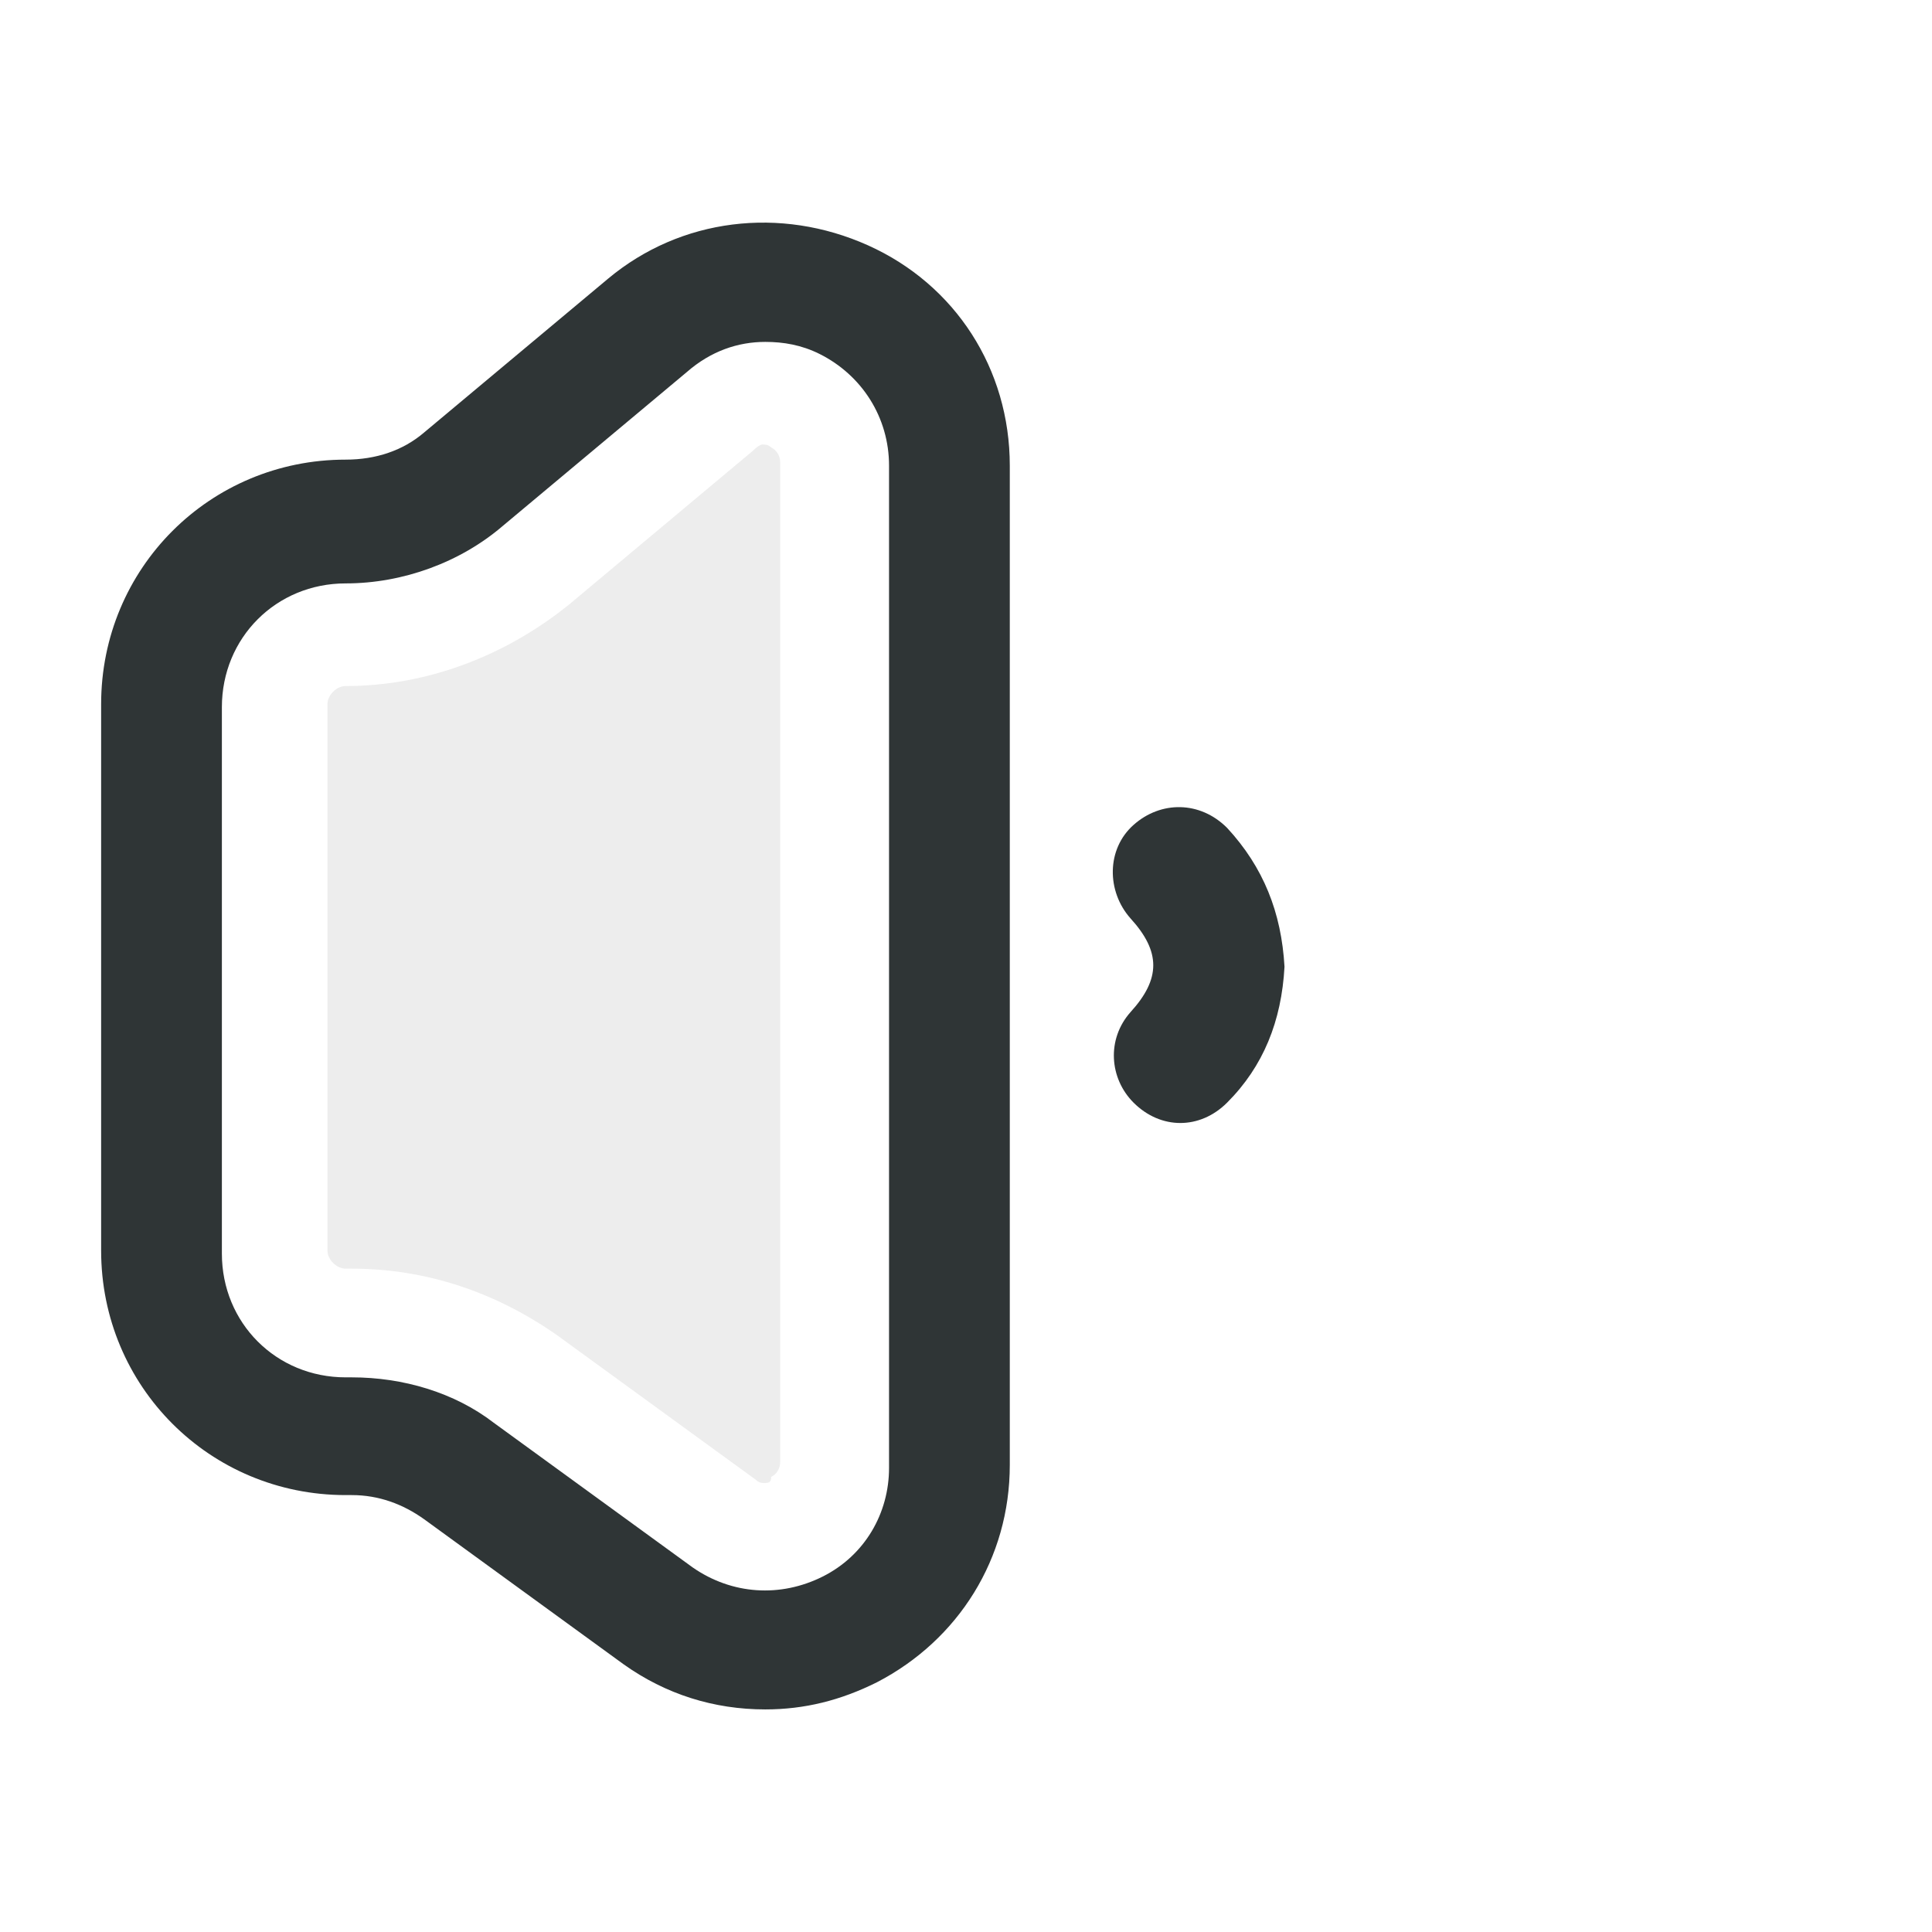
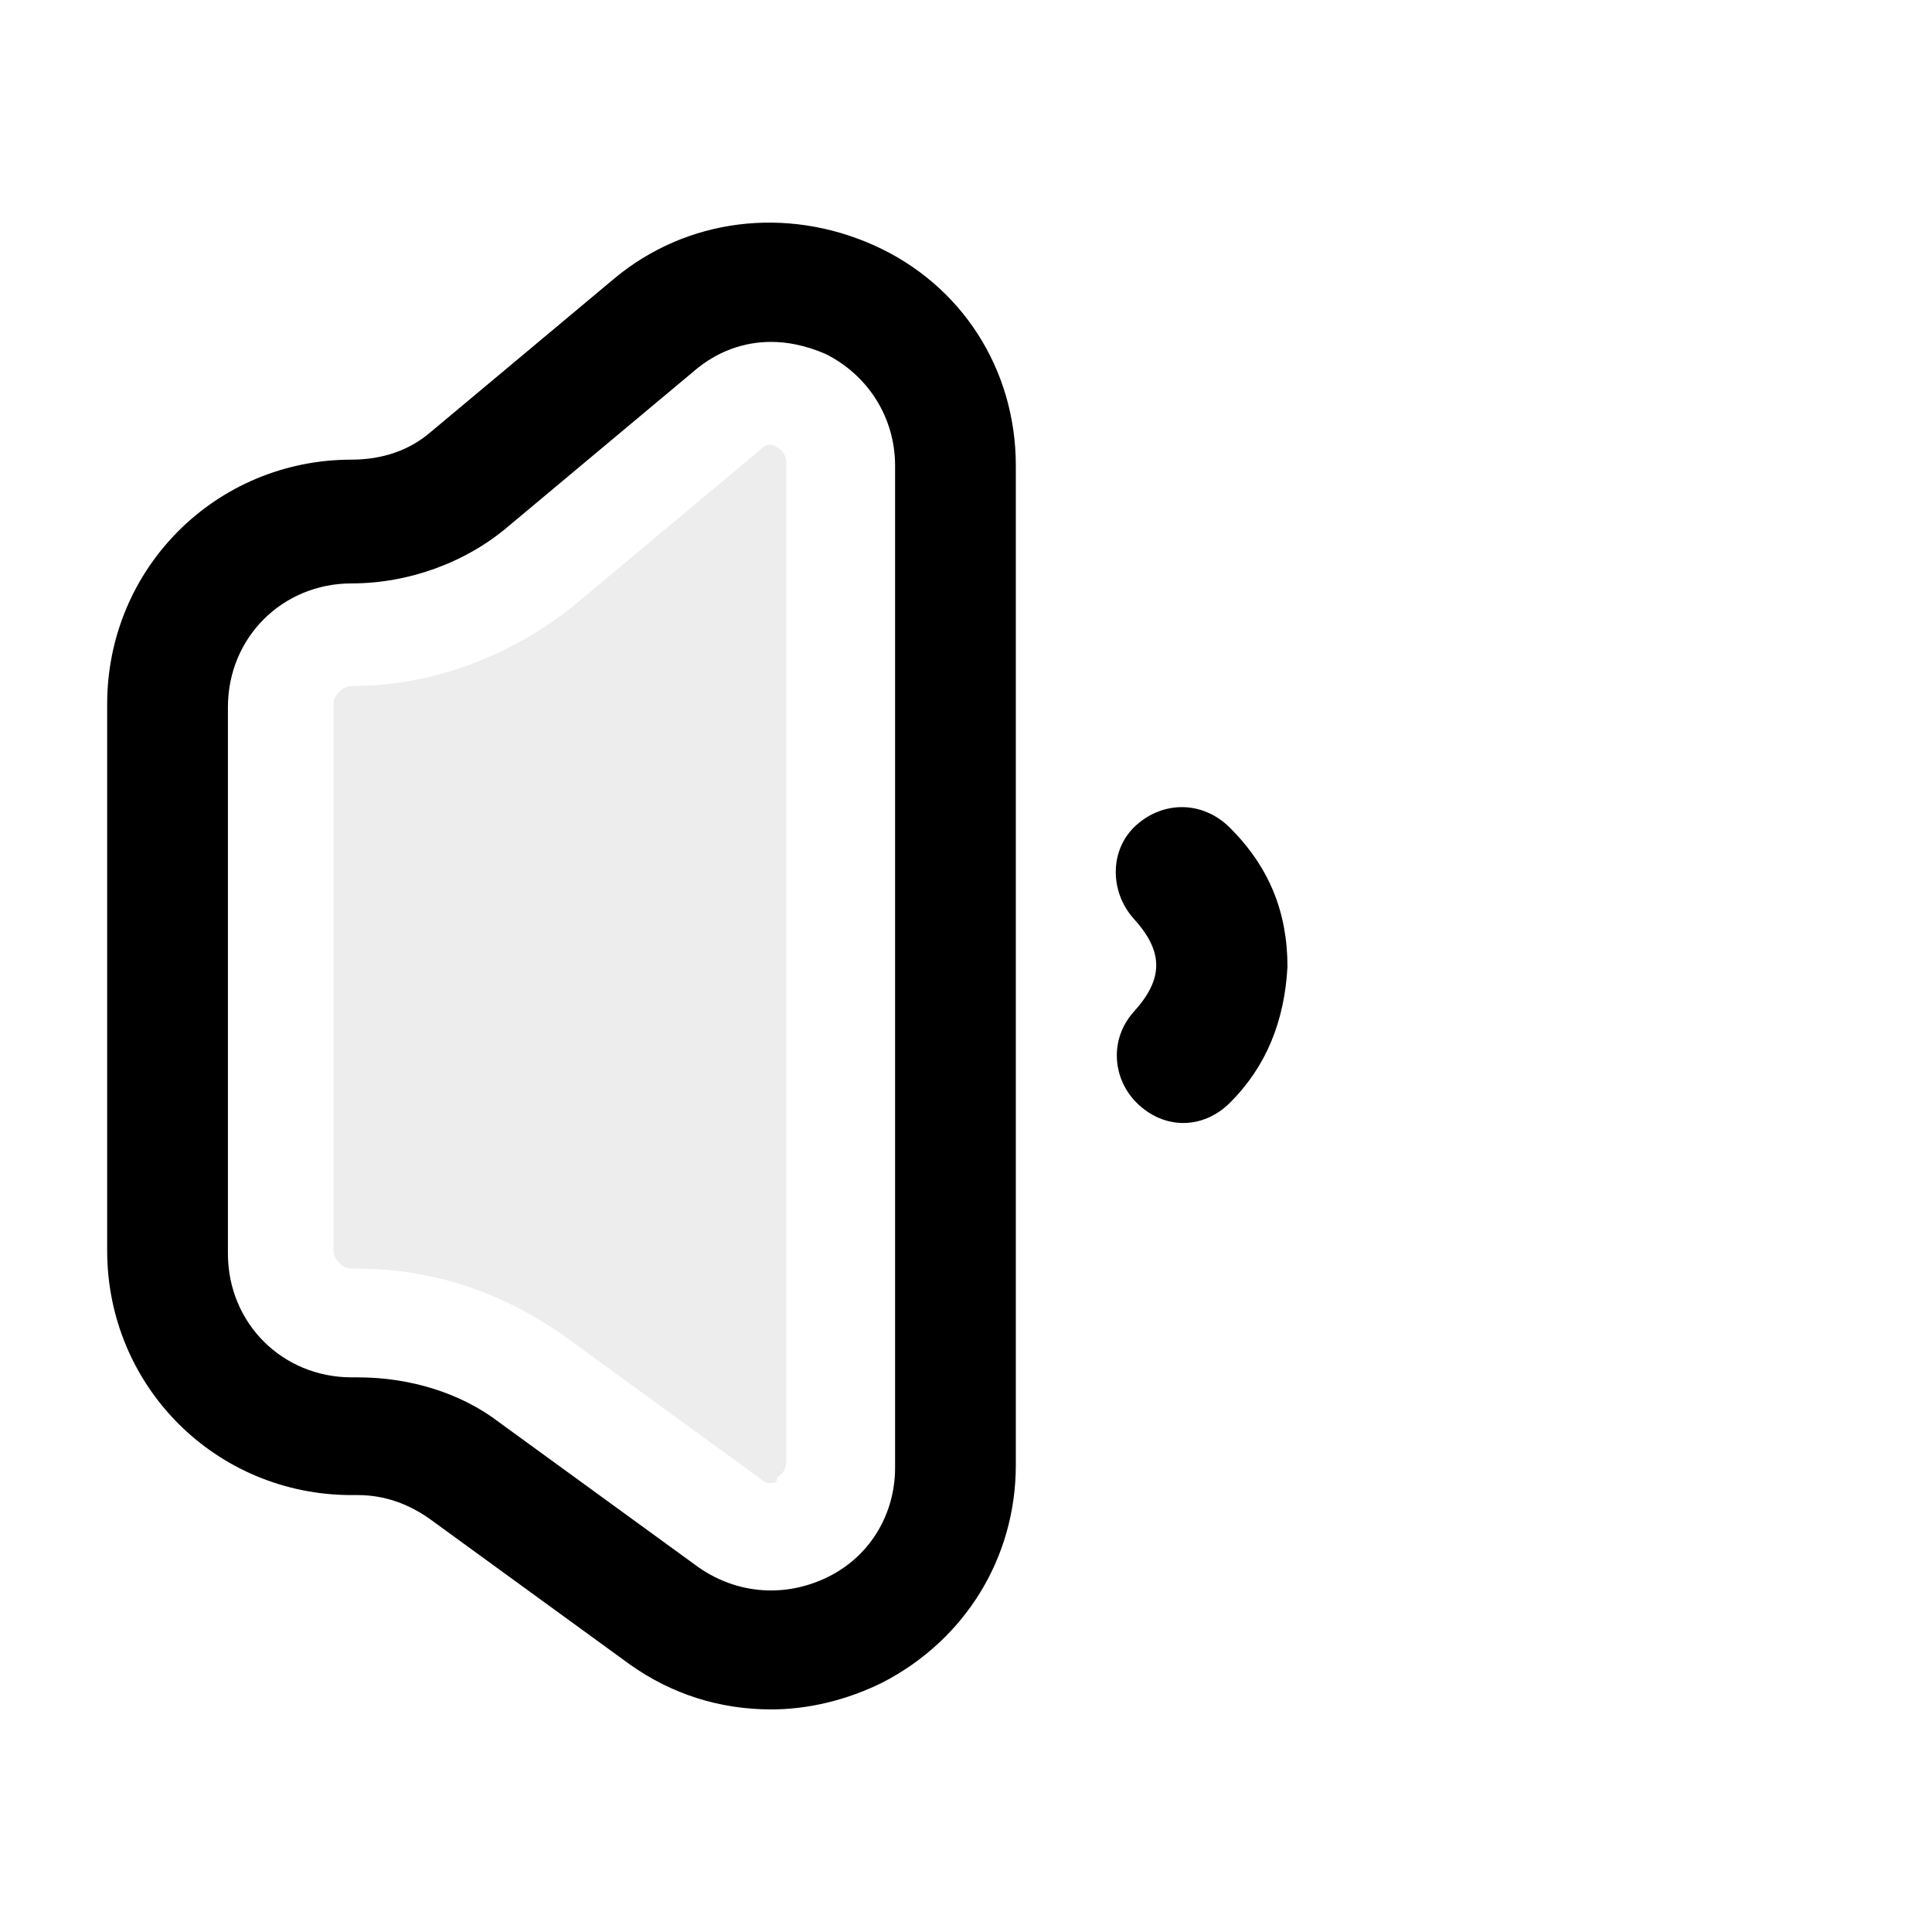
<svg xmlns="http://www.w3.org/2000/svg" width="64" height="64" viewBox="0 0 16.933 16.933" version="1.1" id="svg1">
  <defs id="defs1">
    <clipPath clipPathUnits="userSpaceOnUse" id="clipPath37">
      <path id="path37" style="fill:#ff0000;fill-opacity:1;fill-rule:nonzero;stroke:none;stroke-width:0.265" d="M 2.928,2.294 V 14.753 H 6.313 V 2.294 Z M 4.76,12.975 c 0.002,-0.001 0.003,5.56e-4 0.002,0.002 -0.005,0.003 -0.01,0.005 -0.015,0.008 0.005,-0.003 0.009,-0.007 0.013,-0.01 z m -0.026,0.018 c -0.012,0.008 -0.023,0.015 -0.035,0.023 0.012,-0.008 0.023,-0.015 0.035,-0.023 z" />
    </clipPath>
    <clipPath clipPathUnits="userSpaceOnUse" id="clipPath43">
      <path id="path44" style="fill:#ff0000;fill-opacity:1;fill-rule:nonzero;stroke:none;stroke-width:0.265" d="m 5.574,19.276 v 14.182 h 7.142 c -0.001,-0.029 -0.002,-0.057 -0.004,-0.086 -0.003,-0.082 -0.007,-0.163 -0.009,-0.245 -0.002,-0.078 -0.004,-0.156 -0.006,-0.235 -0.002,-0.077 -0.004,-0.154 -0.008,-0.231 -0.003,-0.079 -0.006,-0.159 -0.011,-0.238 -0.004,-0.077 -0.009,-0.155 -0.014,-0.232 -0.005,-0.082 -0.009,-0.164 -0.012,-0.246 -0.003,-0.082 -0.004,-0.165 -0.006,-0.248 -0.002,-0.083 -0.004,-0.166 -0.007,-0.25 -0.003,-0.083 -0.005,-0.165 -0.008,-0.248 -0.002,-0.09 -0.004,-0.179 -0.004,-0.269 -5.33e-4,-0.089 7.8e-5,-0.179 10e-4,-0.268 7.38e-4,-0.089 0.002,-0.179 0.005,-0.268 0.003,-0.095 0.006,-0.19 0.01,-0.285 0.004,-0.097 0.007,-0.194 0.01,-0.291 0.003,-0.101 0.007,-0.202 0.01,-0.303 0.003,-0.105 0.005,-0.211 0.008,-0.316 0.003,-0.111 0.006,-0.222 0.009,-0.333 0.003,-0.116 0.006,-0.232 0.009,-0.347 0.003,-0.122 0.006,-0.244 0.01,-0.366 0.004,-0.128 0.007,-0.256 0.012,-0.384 0.005,-0.135 0.014,-0.269 0.022,-0.404 0.008,-0.138 0.016,-0.276 0.023,-0.414 0.008,-0.145 0.017,-0.29 0.026,-0.435 0.009,-0.142 0.018,-0.284 0.021,-0.426 0.004,-0.159 0.005,-0.317 -0.002,-0.476 -0.008,-0.189 -0.021,-0.378 -0.026,-0.567 -0.006,-0.215 -0.007,-0.43 5.17e-4,-0.645 0.008,-0.235 0.017,-0.47 0.021,-0.705 0.003,-0.224 0.004,-0.448 0.006,-0.672 0.002,-0.227 0.003,-0.453 0.004,-0.68 8.28e-4,-0.226 7.56e-4,-0.452 0,-0.679 -1.95e-4,-0.218 -4.16e-4,-0.436 0,-0.654 -9.5e-5,-0.198 -0.001,-0.395 -0.002,-0.592 -8.01e-4,-0.193 -0.002,-0.386 -0.003,-0.579 -0.001,-0.184 -0.002,-0.369 -0.001,-0.553 1.5e-5,-0.004 -1.5e-5,-0.008 0,-0.012 z m 7.266,0 c -1.6e-5,0.004 1.5e-5,0.008 0,0.012 -8.2e-4,0.184 -8.4e-5,0.369 0.001,0.553 0.001,0.193 0.002,0.385 0.003,0.578 7.93e-4,0.198 0.002,0.395 0.002,0.593 -4.13e-4,0.218 -1.94e-4,0.436 0,0.654 7.59e-4,0.226 8.31e-4,0.453 0,0.679 -9.95e-4,0.227 -0.003,0.453 -0.004,0.68 -0.002,0.224 -0.003,0.448 -0.006,0.672 -0.004,0.236 -0.013,0.471 -0.021,0.706 -0.007,0.214 -0.006,0.428 -5.16e-4,0.642 0.006,0.189 0.018,0.378 0.026,0.566 0.007,0.159 0.006,0.319 0.002,0.479 -0.004,0.143 -0.012,0.286 -0.021,0.428 -0.01,0.145 -0.019,0.289 -0.027,0.434 -0.008,0.138 -0.015,0.276 -0.023,0.414 -0.009,0.134 -0.016,0.269 -0.022,0.404 -0.005,0.128 -0.008,0.256 -0.012,0.384 -0.004,0.122 -0.007,0.244 -0.01,0.366 -0.003,0.116 -0.006,0.231 -0.009,0.347 -0.004,0.111 -0.007,0.222 -0.009,0.333 -0.003,0.105 -0.006,0.21 -0.008,0.316 -0.003,0.101 -0.006,0.202 -0.009,0.303 -0.003,0.097 -0.006,0.194 -0.01,0.291 -0.004,0.095 -0.007,0.19 -0.01,0.285 -0.003,0.089 -0.005,0.178 -0.006,0.267 -9.55e-4,0.089 -0.001,0.178 -5.17e-4,0.267 4.4e-4,0.09 0.002,0.179 0.004,0.269 0.002,0.083 0.006,0.165 0.008,0.248 0.003,0.083 0.004,0.166 0.007,0.25 0.002,0.082 0.004,0.165 0.006,0.247 0.003,0.082 0.007,0.163 0.012,0.245 0.006,0.077 0.01,0.155 0.014,0.233 0.004,0.08 0.007,0.159 0.01,0.239 0.003,0.077 0.006,0.154 0.008,0.232 0.002,0.078 0.003,0.156 0.005,0.235 0.002,0.082 0.006,0.163 0.009,0.244 0.001,0.029 0.002,0.058 0.004,0.087 h 7.001 V 19.276 h -6.69 -5.17e-4 c -0.004,0.094 -0.008,0.187 -0.011,0.281 -0.002,0.037 -0.004,0.074 -0.006,0.111 -1.6e-4,0.003 -0.003,0.003 -0.003,0 0.003,-0.037 0.006,-0.074 0.008,-0.111 0.004,-0.094 0.008,-0.187 0.012,-0.281 z m 0.012,0.882 h 5.16e-4 c -7.94e-4,0.002 -0.001,0.005 -0.003,0.008 -7.56e-4,0.002 -0.003,0.001 -0.002,-5.29e-4 0.002,-0.003 0.003,-0.005 0.004,-0.007 z" />
    </clipPath>
  </defs>
  <g id="layer1">
-     <path class="st0" d="M 16.047,8.315" id="path328" style="fill:#2f3536;stroke-width:0.265" />
-     <path class="st38" d="M 16.047,8.315" id="path329" style="fill:#e30613;stroke-width:0.265" />
-     <line class="st38" x1="16.047" y1="8.315" x2="16.047" y2="8.315" id="line329" style="fill:#e30613;stroke-width:0.265" />
-     <path class="st0" d="M 15.941,8.447" id="path330" style="fill:#2f3536;stroke-width:0.265" />
-     <path class="st0" d="M 7.395,8.447" id="path331" style="fill:#2f3536;stroke-width:0.265" />
-     <line class="st38" x1="7.554" y1="8.447" x2="7.554" y2="8.447" id="line331" style="fill:#e30613;stroke-width:0.265" />
-     <path class="st38" d="M 7.554,8.447" id="path332" style="fill:#e30613;stroke-width:0.265" />
-     <path class="st38" d="M 15.941,8.447" id="path333" style="fill:#e30613;stroke-width:0.265" />
-     <line class="st38" x1="15.941" y1="8.447" x2="15.941" y2="8.447" id="line333" style="fill:#e30613;stroke-width:0.265" />
-     <path class="st0" d="m 11.258,8.473 c -0.026,0.476 -0.185,0.873 -0.503,1.191 -0.238,0.238 -0.582,0.238 -0.82,0 -0.212,-0.212 -0.238,-0.556 -0.026,-0.794 0.265,-0.291 0.265,-0.529 0,-0.82 -0.212,-0.238 -0.212,-0.609 0.026,-0.82 0.238,-0.212 0.582,-0.212 0.82,0.026 0.318,0.344 0.476,0.741 0.503,1.217 z" id="path334" style="fill:#2f3536;stroke-width:0.265" />
-     <g id="g335" transform="matrix(0.2645833,0,0,0.2645833,20.43906,-0.0990502)" style="fill:#2f3536;fill-opacity:1">
-       <path class="st0" d="m -51.9,57 c -1.7,0 -3.3,-0.5 -4.7,-1.5 l -6.6,-4.8 c -0.7,-0.5 -1.5,-0.8 -2.4,-0.8 h -0.2 c -4.5,0 -8.1,-3.6 -8.1,-8.1 V 23.7 c 0,-4.5 3.6,-8.1 8.1,-8.1 1,0 1.9,-0.3 2.6,-0.9 l 6.1,-5.1 c 2.4,-2 5.7,-2.4 8.6,-1.1 2.9,1.3 4.7,4.1 4.7,7.3 v 33.1 c 0,3.1 -1.7,5.8 -4.4,7.2 -1.2,0.6 -2.4,0.9 -3.7,0.9 z m 0,-45.3 c -0.9,0 -1.8,0.3 -2.6,1 l -6.1,5.1 c -1.4,1.2 -3.3,1.9 -5.2,1.9 -2.3,0 -4.1,1.8 -4.1,4.1 v 18.1 c 0,2.3 1.8,4.1 4.1,4.1 h 0.2 c 1.7,0 3.4,0.5 4.7,1.5 l 6.6,4.8 c 1.3,0.9 2.9,1 4.3,0.3 1.4,-0.7 2.2,-2.1 2.2,-3.6 V 15.8 c 0,-1.6 -0.9,-3 -2.3,-3.7 -0.6,-0.3 -1.2,-0.4 -1.8,-0.4 z" id="path335" style="fill:#2f3536;fill-opacity:1" />
+     <path class="st0" d="M 8.467,8.467" id="path346" style="fill:#2f3536;stroke-width:0.265" />
+     <path class="st38" d="M 8.467,8.467" id="path347" style="fill:#e30613;stroke-width:0.265" />
+     <line class="st38" x1="8.467" y1="8.467" x2="8.467" y2="8.467" id="line347" style="fill:#e30613;stroke-width:0.265" />
+     <path class="st0" d="M 8.467,8.467" id="path348" style="fill:#2f3536;stroke-width:0.265" />
+     <path class="st38" d="M 8.467,8.467" id="path351" style="fill:#e30613;stroke-width:0.265" />
+     <line class="st38" x1="8.467" y1="8.467" x2="8.467" y2="8.467" id="line351" style="fill:#e30613;stroke-width:0.265" />
+     <path class="st0" d="M 15.994,8.473" id="path366" style="fill:#2f3536;stroke-width:0.265" />
+     <path class="st0" d="M 7.448,8.473" id="path367" style="fill:#2f3536;stroke-width:0.265" />
+     <line class="st38" x1="7.58" y1="8.473" x2="7.58" y2="8.473" id="line367" style="fill:#e30613;stroke-width:0.265" />
+     <path class="st38" d="M 7.58,8.473" id="path368" style="fill:#e30613;stroke-width:0.265" />
+     <path class="st0" d="M 15.994,8.473" id="path369" style="fill:#2f3536;stroke-width:0.265" />
+     <line class="st0" x1="15.994" y1="8.473" x2="15.994" y2="8.473" id="line369" style="fill:#2f3536;stroke-width:0.265" />
+     <path class="st0" d="m 11.284,8.473 c -0.026,0.476 -0.185,0.873 -0.503,1.191 -0.238,0.238 -0.582,0.238 -0.82,0 -0.212,-0.212 -0.238,-0.556 -0.026,-0.794 0.265,-0.291 0.265,-0.529 0,-0.82 -0.212,-0.238 -0.212,-0.609 0.026,-0.82 0.238,-0.212 0.582,-0.212 0.82,0.026 0.344,0.344 0.503,0.741 0.503,1.217 z" id="path372" style="fill:#000000;fill-opacity:1;stroke-width:0.265" />
+     <g id="g373" transform="matrix(0.2645833,0,0,0.2645833,-20.06865,-0.1784252)" style="fill:#000000;fill-opacity:1">
+       <path class="st0" d="m 101.4,57.3 c -1.7,0 -3.3,-0.5 -4.7,-1.5 L 90.1,51 c -0.7,-0.5 -1.5,-0.8 -2.4,-0.8 h -0.2 c -4.5,0 -8.1,-3.6 -8.1,-8.1 V 24 c 0,-4.5 3.6,-8.1 8.1,-8.1 1,0 1.9,-0.3 2.6,-0.9 l 6.1,-5.1 c 2.4,-2 5.7,-2.4 8.6,-1.1 2.9,1.3 4.7,4.1 4.7,7.3 v 33.1 c 0,3.1 -1.7,5.8 -4.4,7.2 -1.2,0.6 -2.5,0.9 -3.7,0.9 z m 0,-45.3 c -0.9,0 -1.8,0.3 -2.6,1 l -6.1,5.1 c -1.4,1.2 -3.3,1.9 -5.2,1.9 -2.3,0 -4.1,1.8 -4.1,4.1 v 18.1 c 0,2.3 1.8,4.1 4.1,4.1 h 0.2 c 1.7,0 3.4,0.5 4.7,1.5 l 6.6,4.8 c 1.3,0.9 2.9,1 4.3,0.3 1.4,-0.7 2.2,-2.1 2.2,-3.6 V 16.1 c 0,-1.6 -0.9,-3 -2.3,-3.7 -0.7,-0.3 -1.3,-0.4 -1.8,-0.4 z" id="path373" style="fill:#000000;fill-opacity:1" />
    </g>
-     <path class="st8" d="m 6.707,12.998 c -0.026,0 -0.053,0 -0.079,-0.026 l -1.746,-1.27 C 4.352,11.331 3.744,11.119 3.082,11.119 h -0.053 c -0.079,0 -0.159,-0.079 -0.159,-0.159 V 6.172 c 0,-0.079 0.079,-0.159 0.159,-0.159 0.714,0 1.402,-0.265 1.958,-0.714 L 6.601,3.949 c 0.053,-0.053 0.079,-0.053 0.079,-0.053 0.026,0 0.053,0 0.079,0.026 0.053,0.026 0.079,0.079 0.079,0.132 v 8.758 c 0,0.053 -0.026,0.106 -0.079,0.132 0,0.053 -0.026,0.053 -0.053,0.053 z" id="path336" style="fill:#b5b5b5;stroke-width:0.265;opacity:0.5;fill-opacity:0.502" />
+     <path class="st8" d="m 6.76,12.998 c -0.026,0 -0.053,0 -0.079,-0.026 l -1.746,-1.27 C 4.405,11.331 3.797,11.119 3.135,11.119 h -0.053 c -0.079,0 -0.159,-0.079 -0.159,-0.159 V 6.172 c 0,-0.079 0.079,-0.159 0.159,-0.159 0.714,0 1.402,-0.265 1.958,-0.714 l 1.614,-1.349 c 0.053,-0.053 0.079,-0.053 0.079,-0.053 0.026,0 0.053,0 0.079,0.026 0.053,0.026 0.079,0.079 0.079,0.132 v 8.758 c 0,0.053 -0.026,0.106 -0.079,0.132 0,0.053 -0.026,0.053 -0.053,0.053 z" id="path374" style="opacity:0.5;fill:#b5b5b5;fill-opacity:0.502;stroke-width:0.265" />
  </g>
</svg>
